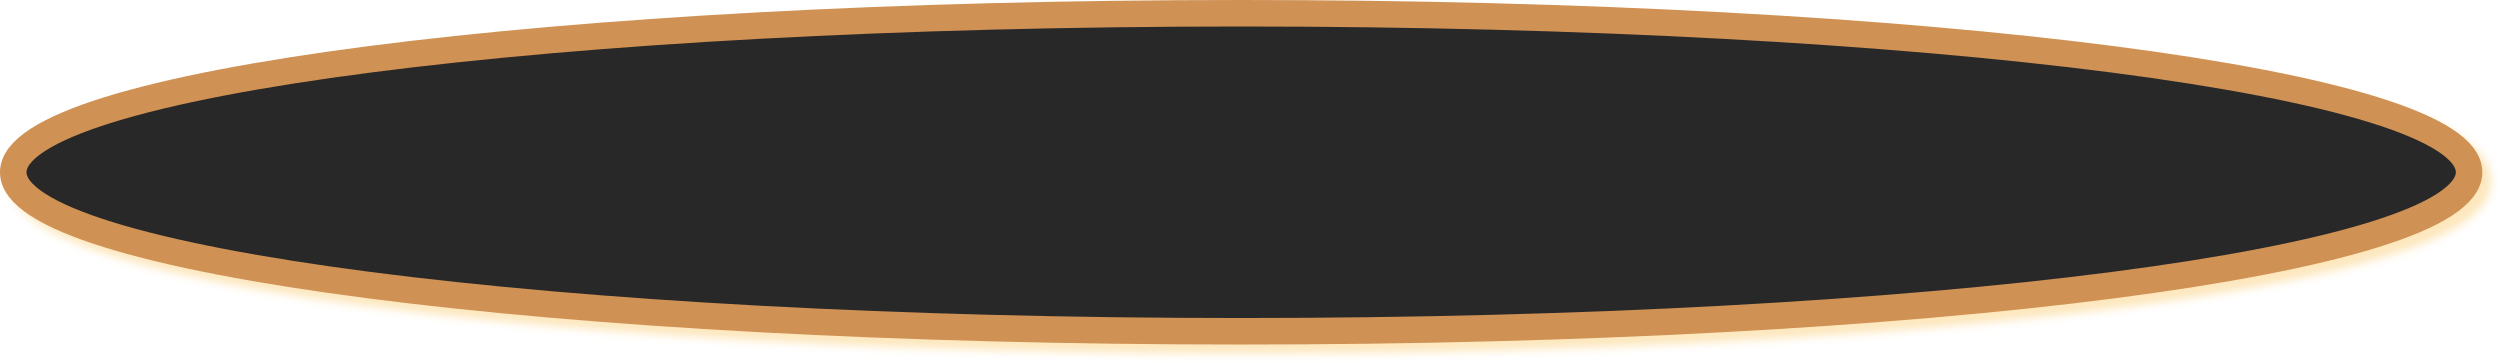
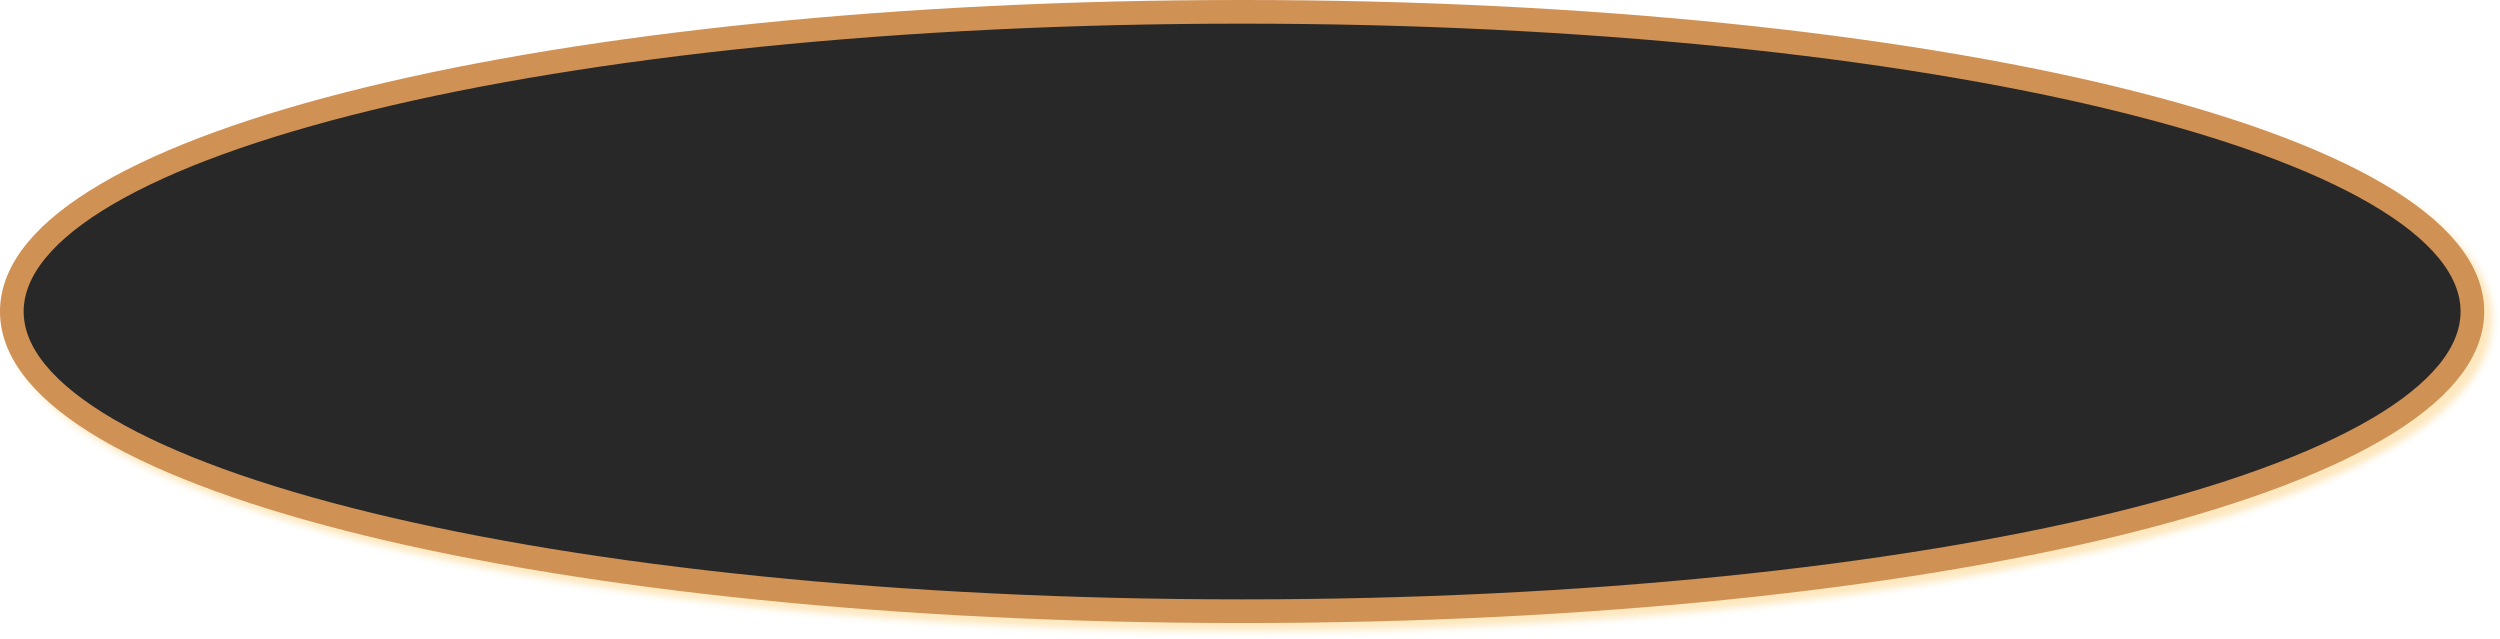
- <svg xmlns="http://www.w3.org/2000/svg" xmlns:xlink="http://www.w3.org/1999/xlink" version="1.1" width="283px" height="41px">
+ <svg xmlns="http://www.w3.org/2000/svg" xmlns:xlink="http://www.w3.org/1999/xlink" version="1.1" width="317px" height="81px">
  <defs>
-     <filter x="40px" y="29px" width="283px" height="41px" filterUnits="userSpaceOnUse" id="filter103">
+     <filter x="23px" y="9px" width="317px" height="81px" filterUnits="userSpaceOnUse" id="filter216">
      <feOffset dx="1" dy="1" in="SourceAlpha" result="shadowOffsetInner" />
      <feGaussianBlur stdDeviation="0.5" in="shadowOffsetInner" result="shadowGaussian" />
      <feComposite in2="shadowGaussian" operator="atop" in="SourceAlpha" result="shadowComposite" />
      <feColorMatrix type="matrix" values="0 0 0 0 0.992  0 0 0 0 0.906  0 0 0 0 0.741  0 0 0 1 0  " in="shadowComposite" />
    </filter>
-     <g id="widget104">
-       <path d="M 180.5 31  C 258.06 31  319 38.7  319 48.5  C 319 58.3  258.06 66  180.5 66  C 102.94 66  42 58.3  42 48.5  C 42 38.7  102.94 31  180.5 31  Z " fill-rule="nonzero" fill="#282828" stroke="none" />
-       <path d="M 180.5 30.5  C 258.34 30.5  319.5 38.42  319.5 48.5  C 319.5 58.58  258.34 66.5  180.5 66.5  C 102.66 66.5  41.5 58.58  41.5 48.5  C 41.5 38.42  102.66 30.5  180.5 30.5  Z " stroke-width="3" stroke="#cf9154" fill="none" />
+     <g id="widget217">
+       <path d="M 180.5 11  C 267.58 11  336 27.5  336 48.5  C 336 69.5  267.58 86  180.5 86  C 93.42 86  25 69.5  25 48.5  C 25 27.5  93.42 11  180.5 11  Z " fill-rule="nonzero" fill="#282828" stroke="none" />
+       <path d="M 180.5 10.5  C 267.86 10.5  336.5 27.22  336.5 48.5  C 336.5 69.78  267.86 86.5  180.5 86.5  C 93.14 86.5  24.5 69.78  24.5 48.5  C 24.5 27.22  93.14 10.5  180.5 10.5  Z " stroke-width="3" stroke="#cf9154" fill="none" />
    </g>
  </defs>
-   <g transform="matrix(1 0 0 1 -40 -29 )">
-     <use xlink:href="#widget104" filter="url(#filter103)" />
-     <use xlink:href="#widget104" />
+   <g transform="matrix(1 0 0 1 -23 -9 )">
+     <use xlink:href="#widget217" filter="url(#filter216)" />
+     <use xlink:href="#widget217" />
  </g>
</svg>
